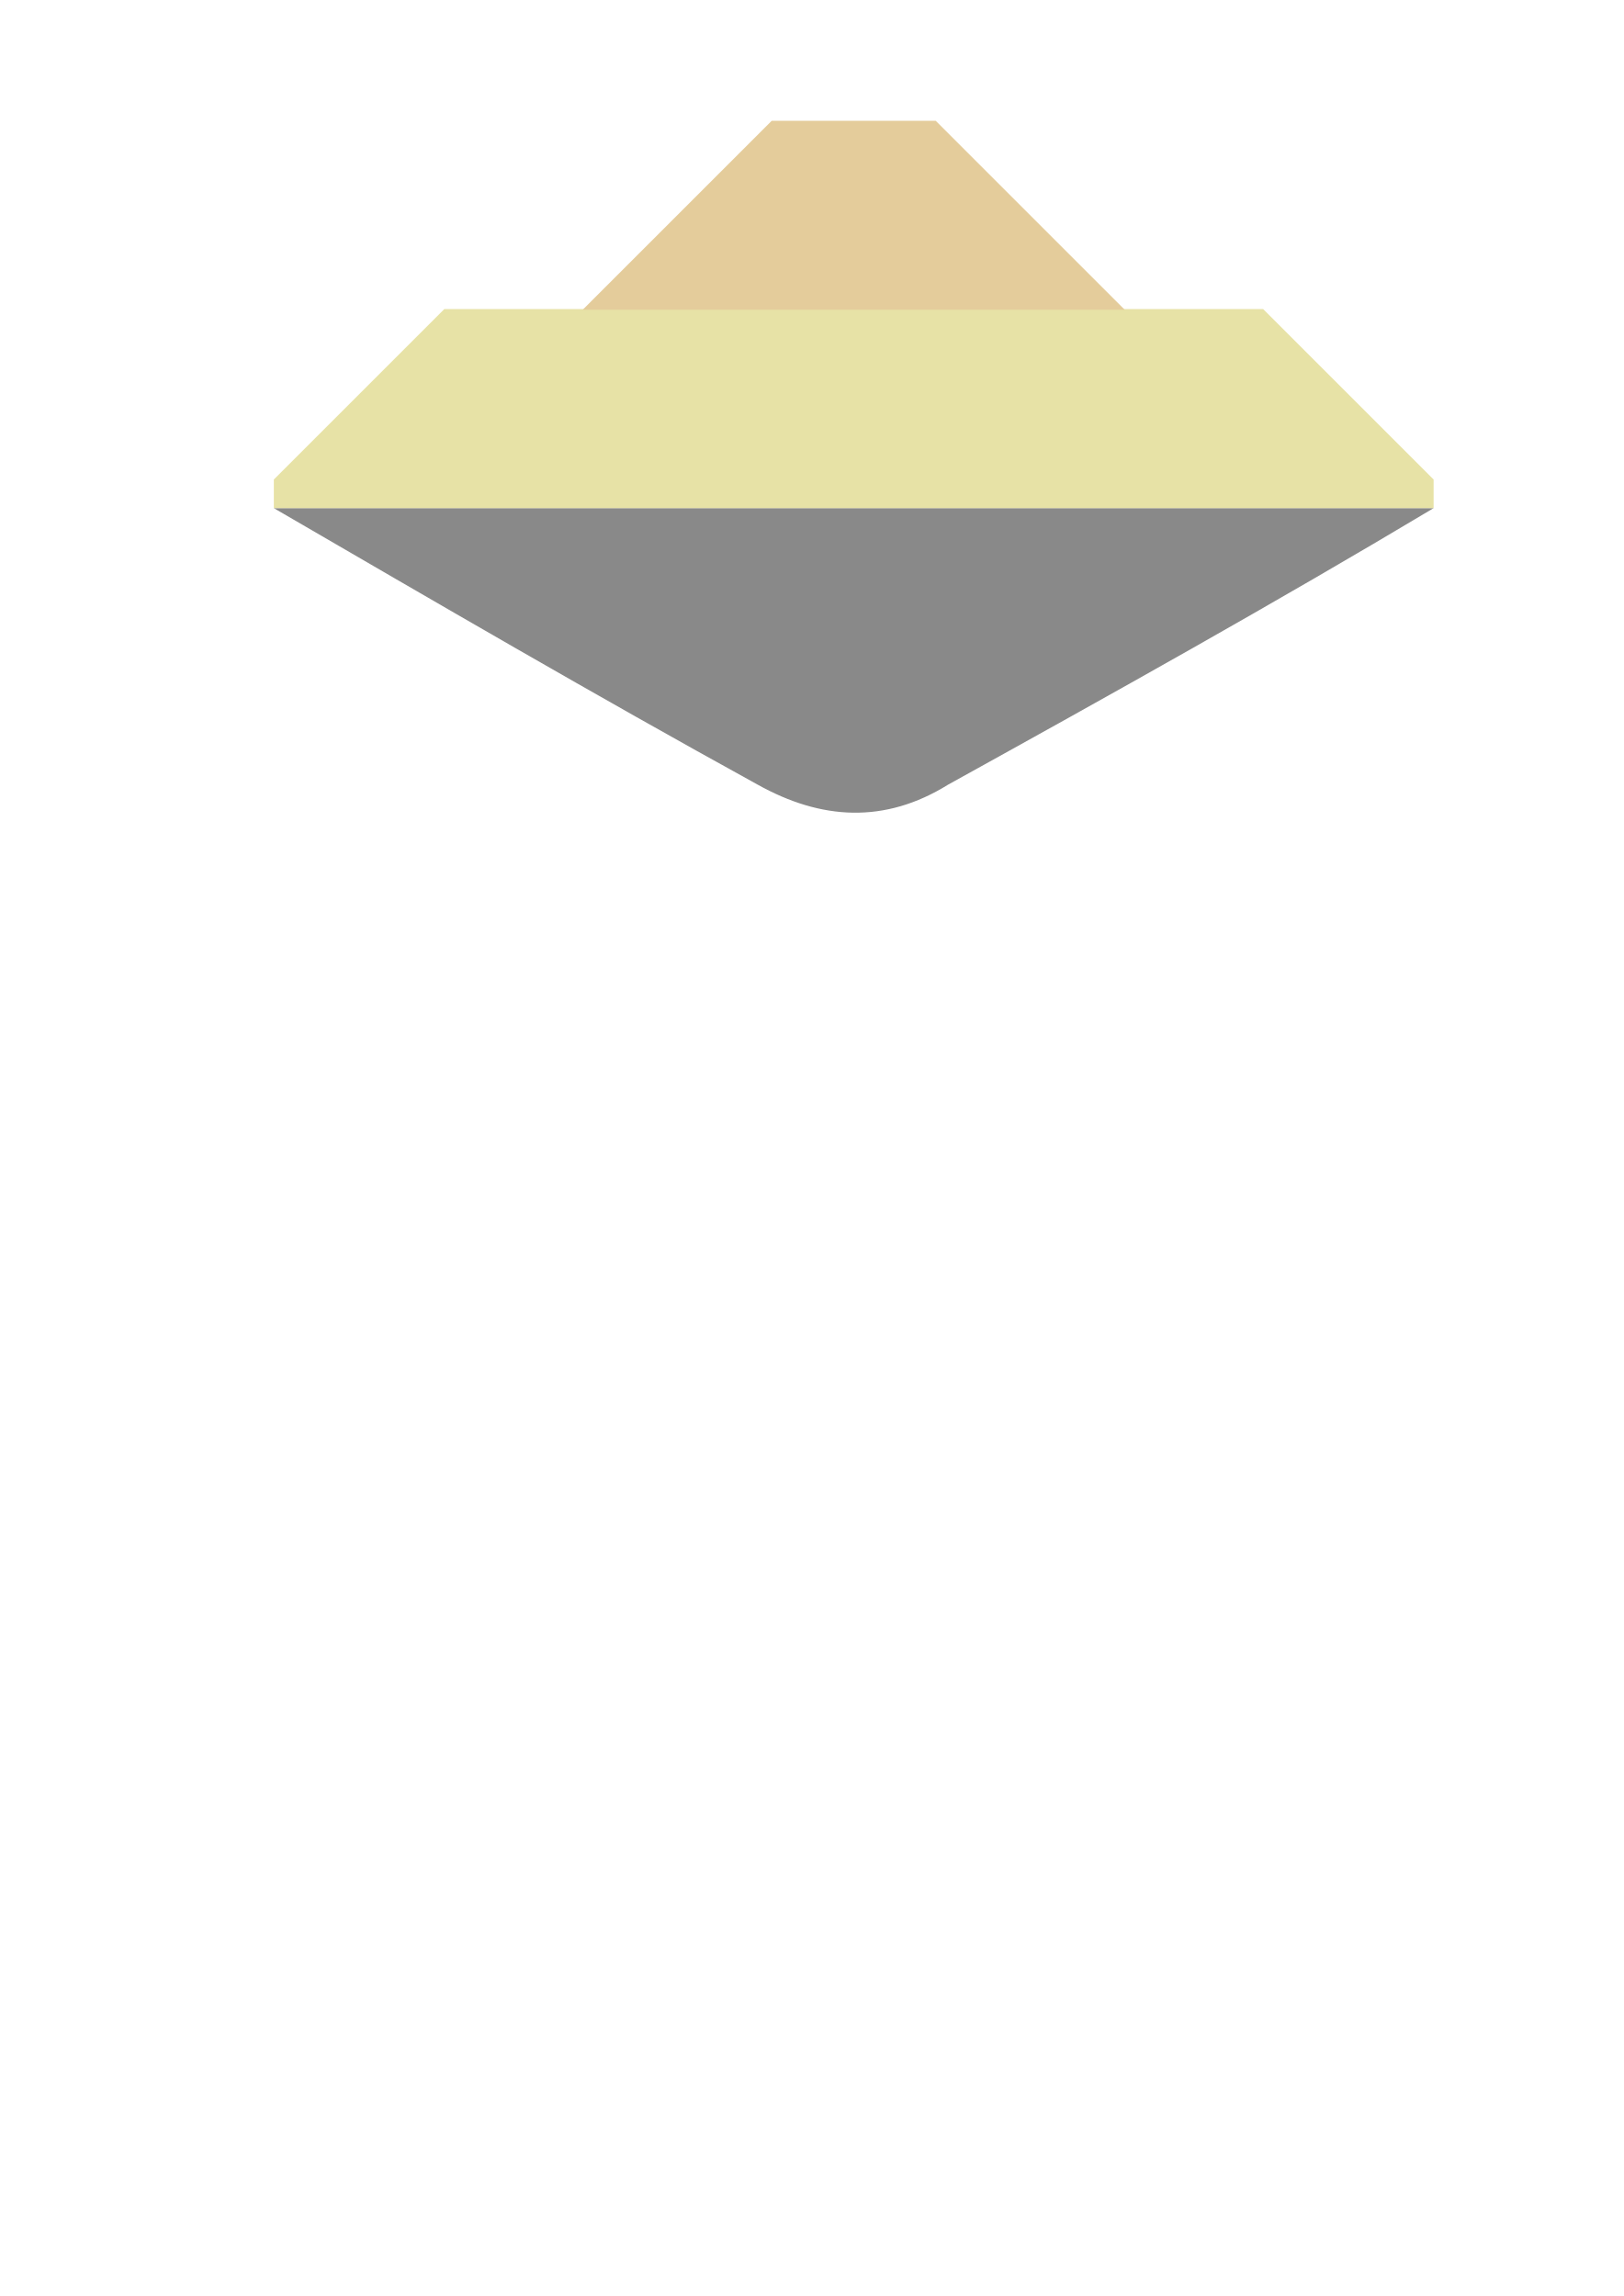
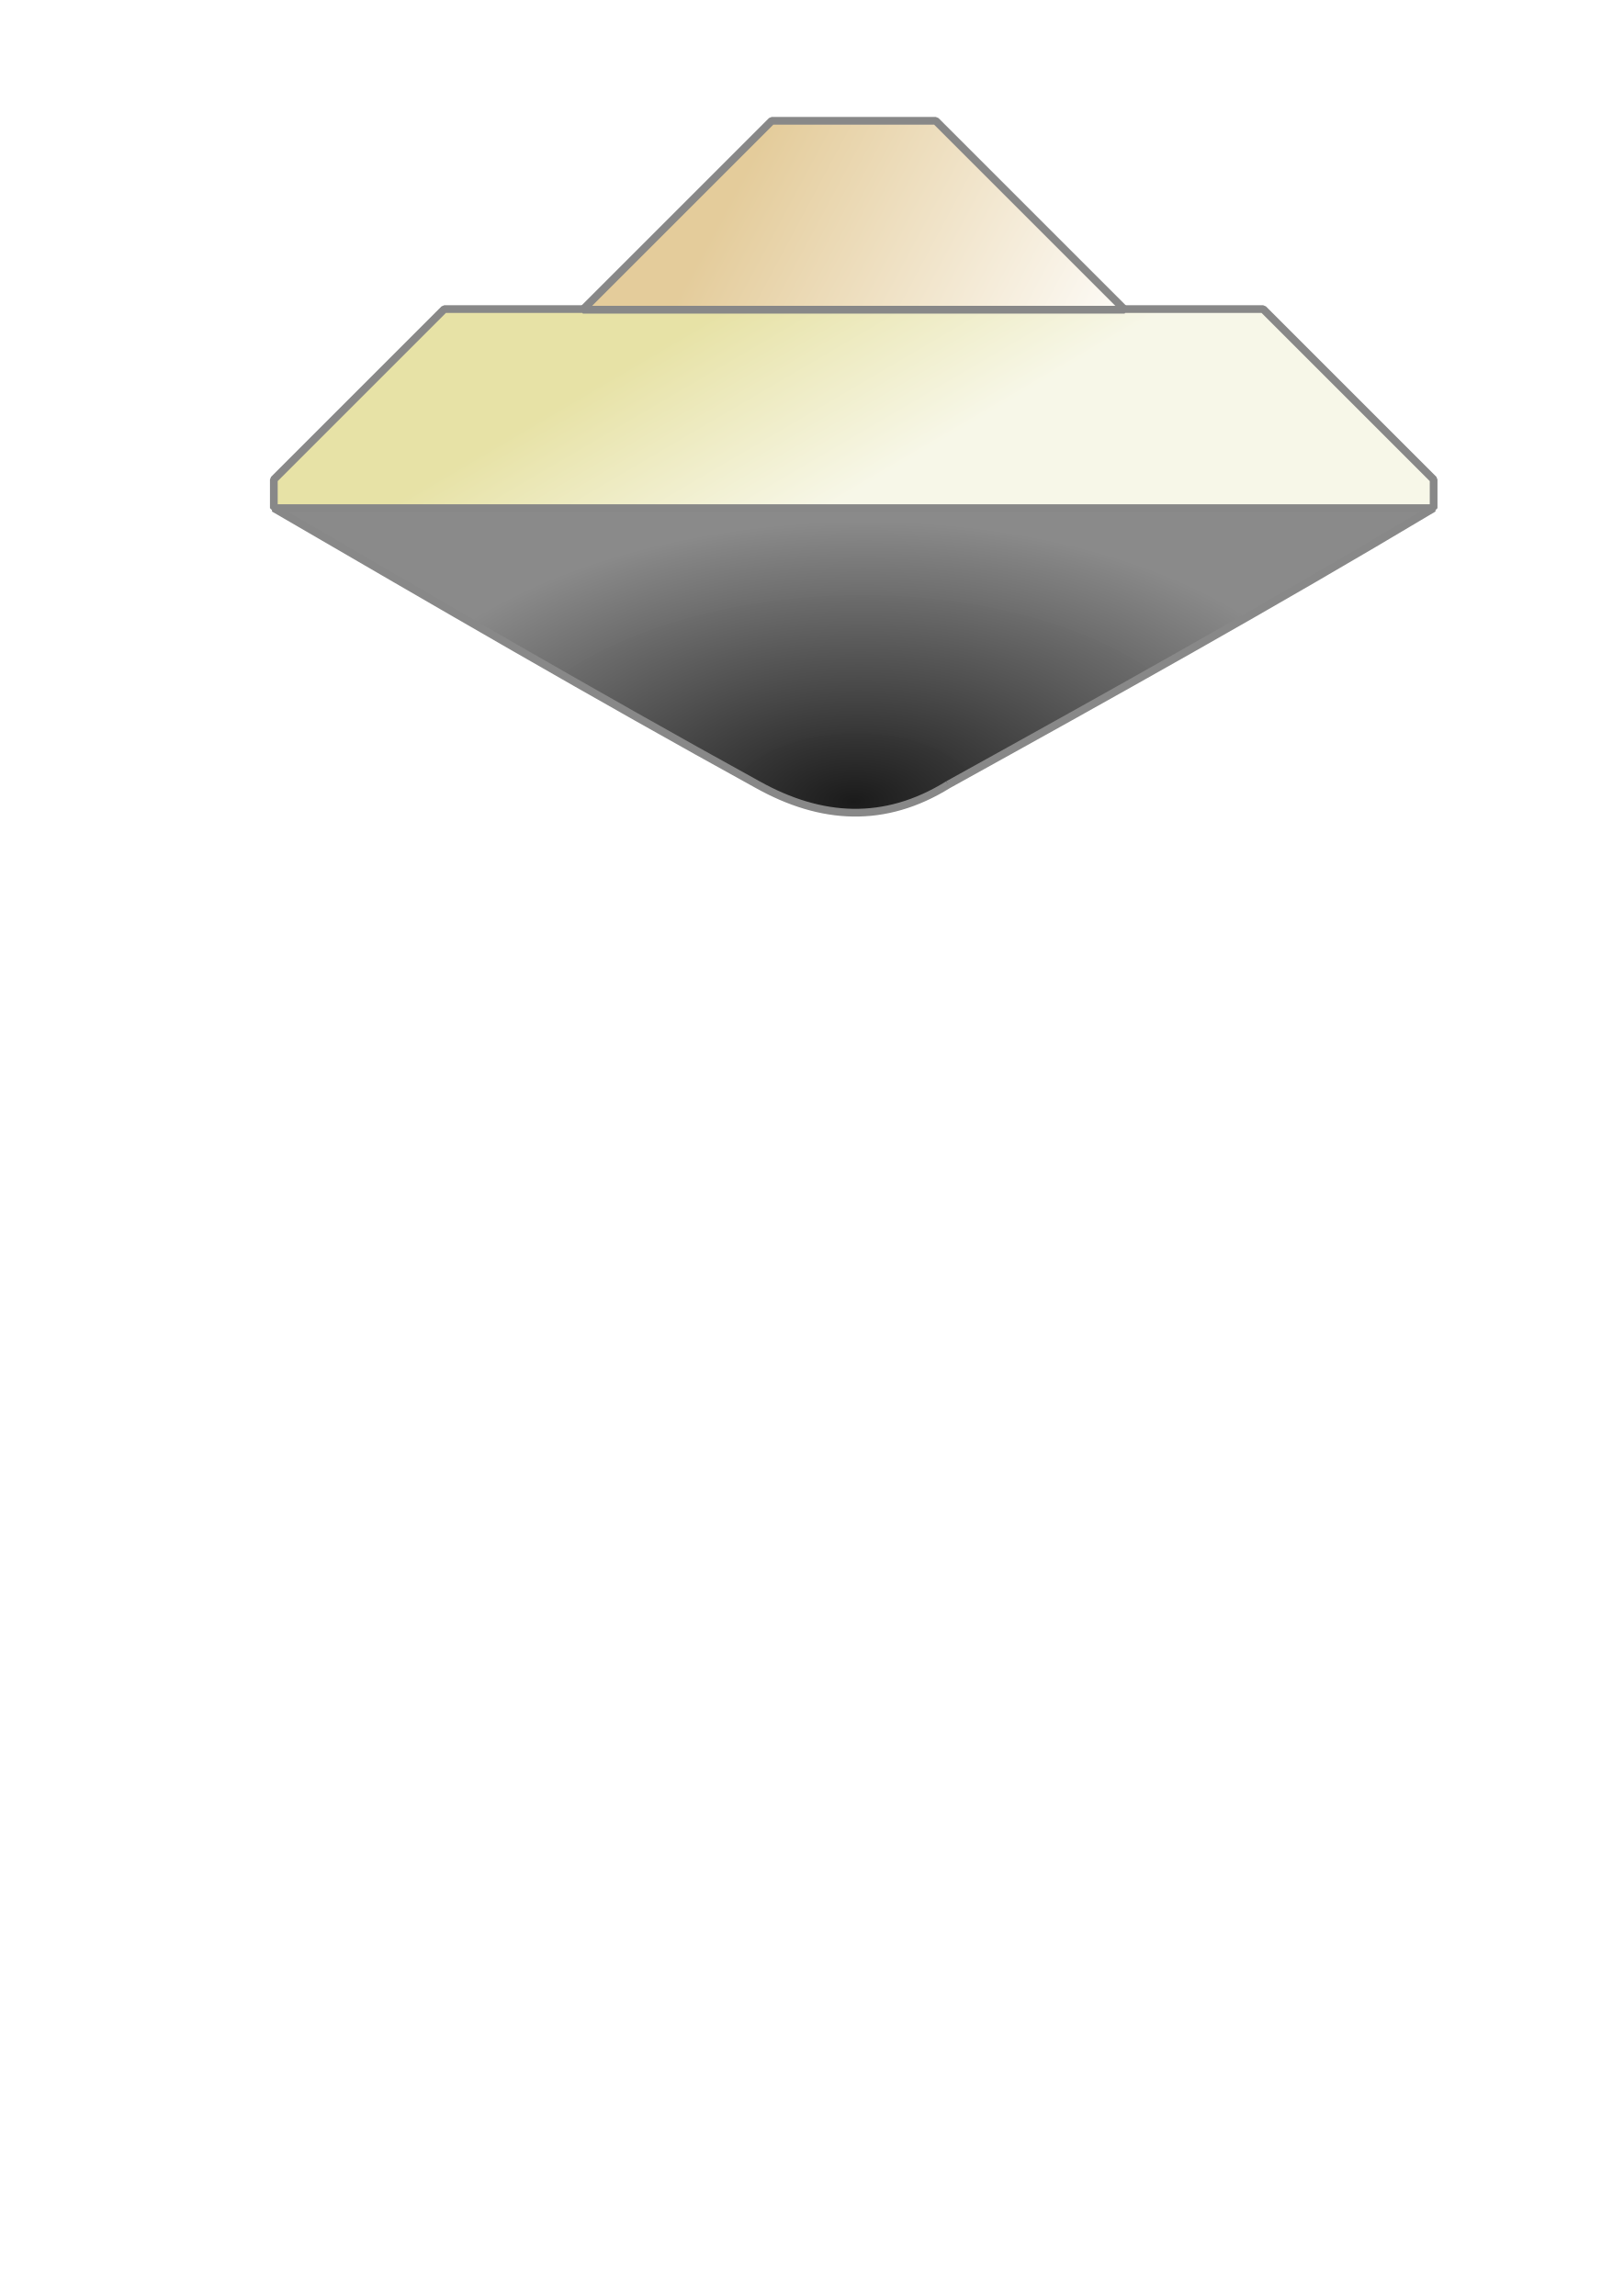
- <svg xmlns="http://www.w3.org/2000/svg" id="svg8" version="1.1" viewBox="0 0 210 297" height="297mm" width="210mm">
-   <defs id="defs2" />
+ <svg xmlns="http://www.w3.org/2000/svg" xmlns:xlink="http://www.w3.org/1999/xlink" width="210mm" height="297mm" viewBox="0 0 210 297" version="1.1" id="svg8">
+   <defs id="defs2">
+     <linearGradient id="linearGradient1118">
+       <stop id="stop1114" offset="0" style="stop-color:#e4cc9b;stop-opacity:1;" />
+       <stop id="stop1116" offset="1" style="stop-color:#fdfbf7;stop-opacity:1" />
+     </linearGradient>
+     <linearGradient id="linearGradient1110">
+       <stop id="stop1106" offset="0" style="stop-color:#e7e2a6;stop-opacity:1;" />
+       <stop id="stop1108" offset="1" style="stop-color:#f7f7e8;stop-opacity:1" />
+     </linearGradient>
+     <linearGradient id="linearGradient1102">
+       <stop id="stop1098" offset="0" style="stop-color:#1b1b1b;stop-opacity:1" />
+       <stop id="stop1100" offset="1" style="stop-color:#898989;stop-opacity:0.992" />
+     </linearGradient>
+     <radialGradient gradientUnits="userSpaceOnUse" gradientTransform="matrix(0.8857261,-0.01574304,0.00859047,0.4833124,11.85515,35.63589)" r="75" fy="164.672" fx="116.122" cy="164.672" cx="116.122" id="radialGradient1104" xlink:href="#linearGradient1102" />
+     <linearGradient gradientUnits="userSpaceOnUse" y2="67.697" x2="126.057" y1="42.584" x1="111.325" id="linearGradient1112" xlink:href="#linearGradient1110" />
+     <linearGradient gradientUnits="userSpaceOnUse" y2="49.766" x2="151.168" y1="25.326" x1="105.518" id="linearGradient1120" xlink:href="#linearGradient1118" />
+     <filter id="filter1170" style="color-interpolation-filters:sRGB;">
+       <feGaussianBlur id="feGaussianBlur1146" stdDeviation="1.01" in="SourceGraphic" result="result0" />
+       <feTurbulence id="feTurbulence1148" result="result1" numOctaves="4" seed="4" baseFrequency="0.057" type="turbulence" />
+       <feDisplacementMap id="feDisplacementMap1150" result="result91" in2="result1" xChannelSelector="R" />
+       <feComposite id="feComposite1152" in2="result91" in="result0" operator="out" result="result2" />
+       <feComposite id="feComposite1154" result="result5" operator="arithmetic" in="SourceAlpha" in2="result2" k3="1.2" k1="0.1" />
+       <feBlend id="feBlend1156" in2="result5" mode="multiply" result="fbSourceGraphic" />
+       <feGaussianBlur id="feGaussianBlur1158" result="result0" in="fbSourceGraphic" stdDeviation="3" />
+       <feSpecularLighting id="feSpecularLighting1162" specularExponent="15" specularConstant="0.4" surfaceScale="3" lighting-color="rgb(254,230,93)" result="result1" in="result0">
+         <fePointLight id="fePointLight1160" z="20000" y="-10000" x="-5000" />
+       </feSpecularLighting>
+       <feComposite id="feComposite1164" operator="in" result="result2" in="result1" in2="fbSourceGraphic" />
+       <feComposite id="feComposite1166" in2="result2" k3="3.5" k2="2.5" operator="arithmetic" result="result4" in="fbSourceGraphic" k1="-1" />
+       <feBlend id="feBlend1168" in2="result4" mode="multiply" />
+     </filter>
+   </defs>
  <g id="layer1">
-     <g transform="translate(-5.707487,-9.702728)" id="g1051">
-       <path id="path881" style="opacity:1;fill:#898989;fill-opacity:1;stroke:none;stroke-width:8.687;stroke-linejoin:bevel;stroke-dashoffset:18.898;stroke-opacity:0.953" d="m 103.693,111.197 c 8.215,4.583 16.431,5.097 24.646,0 m 0,0 C 149.414,99.535 170.447,87.804 191.122,75.434 H 116.123 41.123 C 61.897,87.505 82.645,99.612 103.693,111.197" />
-       <path id="path885" style="opacity:1;fill:#e7e2a6;fill-opacity:1;stroke:none;stroke-width:11.537;stroke-linejoin:bevel;stroke-dashoffset:18.898;stroke-opacity:0.953" d="m 63.167,49.686 -22.044,22.044 v 3.704 h 75 75 v -3.704 l -22.044,-22.044 z" />
-       <path id="path913" style="opacity:1;fill:#e4cc9b;fill-opacity:1;stroke:none;stroke-width:11.537;stroke-linejoin:bevel;stroke-dashoffset:18.898;stroke-opacity:0.953" d="M 105.518,25.326 81.078,49.766 H 151.168 L 126.728,25.326 Z" />
+     <g id="g1051" transform="translate(-5.707487,-9.702728)">
+       <path d="m 103.693,111.197 c 8.215,4.583 16.431,5.097 24.646,0 m 0,0 C 149.414,99.535 170.447,87.804 191.122,75.434 H 116.123 41.123 C 61.897,87.505 82.645,99.612 103.693,111.197" style="opacity:1;fill:url(#radialGradient1104);fill-opacity:1;stroke:#888888;stroke-width:1;stroke-linejoin:bevel;stroke-dashoffset:18.898;stroke-opacity:1;stroke-miterlimit:4;stroke-dasharray:none" id="path881" />
+       <path d="m 63.167,49.686 -22.044,22.044 v 3.704 h 75 75 v -3.704 l -22.044,-22.044 z" style="opacity:1;fill:url(#linearGradient1112);fill-opacity:1;stroke:#888888;stroke-width:1;stroke-linejoin:bevel;stroke-dashoffset:18.898;stroke-opacity:1;stroke-miterlimit:4;stroke-dasharray:none" id="path885" />
+       <path d="M 105.518,25.326 81.078,49.766 H 151.168 L 126.728,25.326 Z" style="opacity:1;fill:url(#linearGradient1120);fill-opacity:1;stroke:#888888;stroke-width:1;stroke-linejoin:bevel;stroke-dashoffset:18.898;stroke-opacity:1;stroke-miterlimit:4;stroke-dasharray:none" id="path913" />
    </g>
  </g>
</svg>
